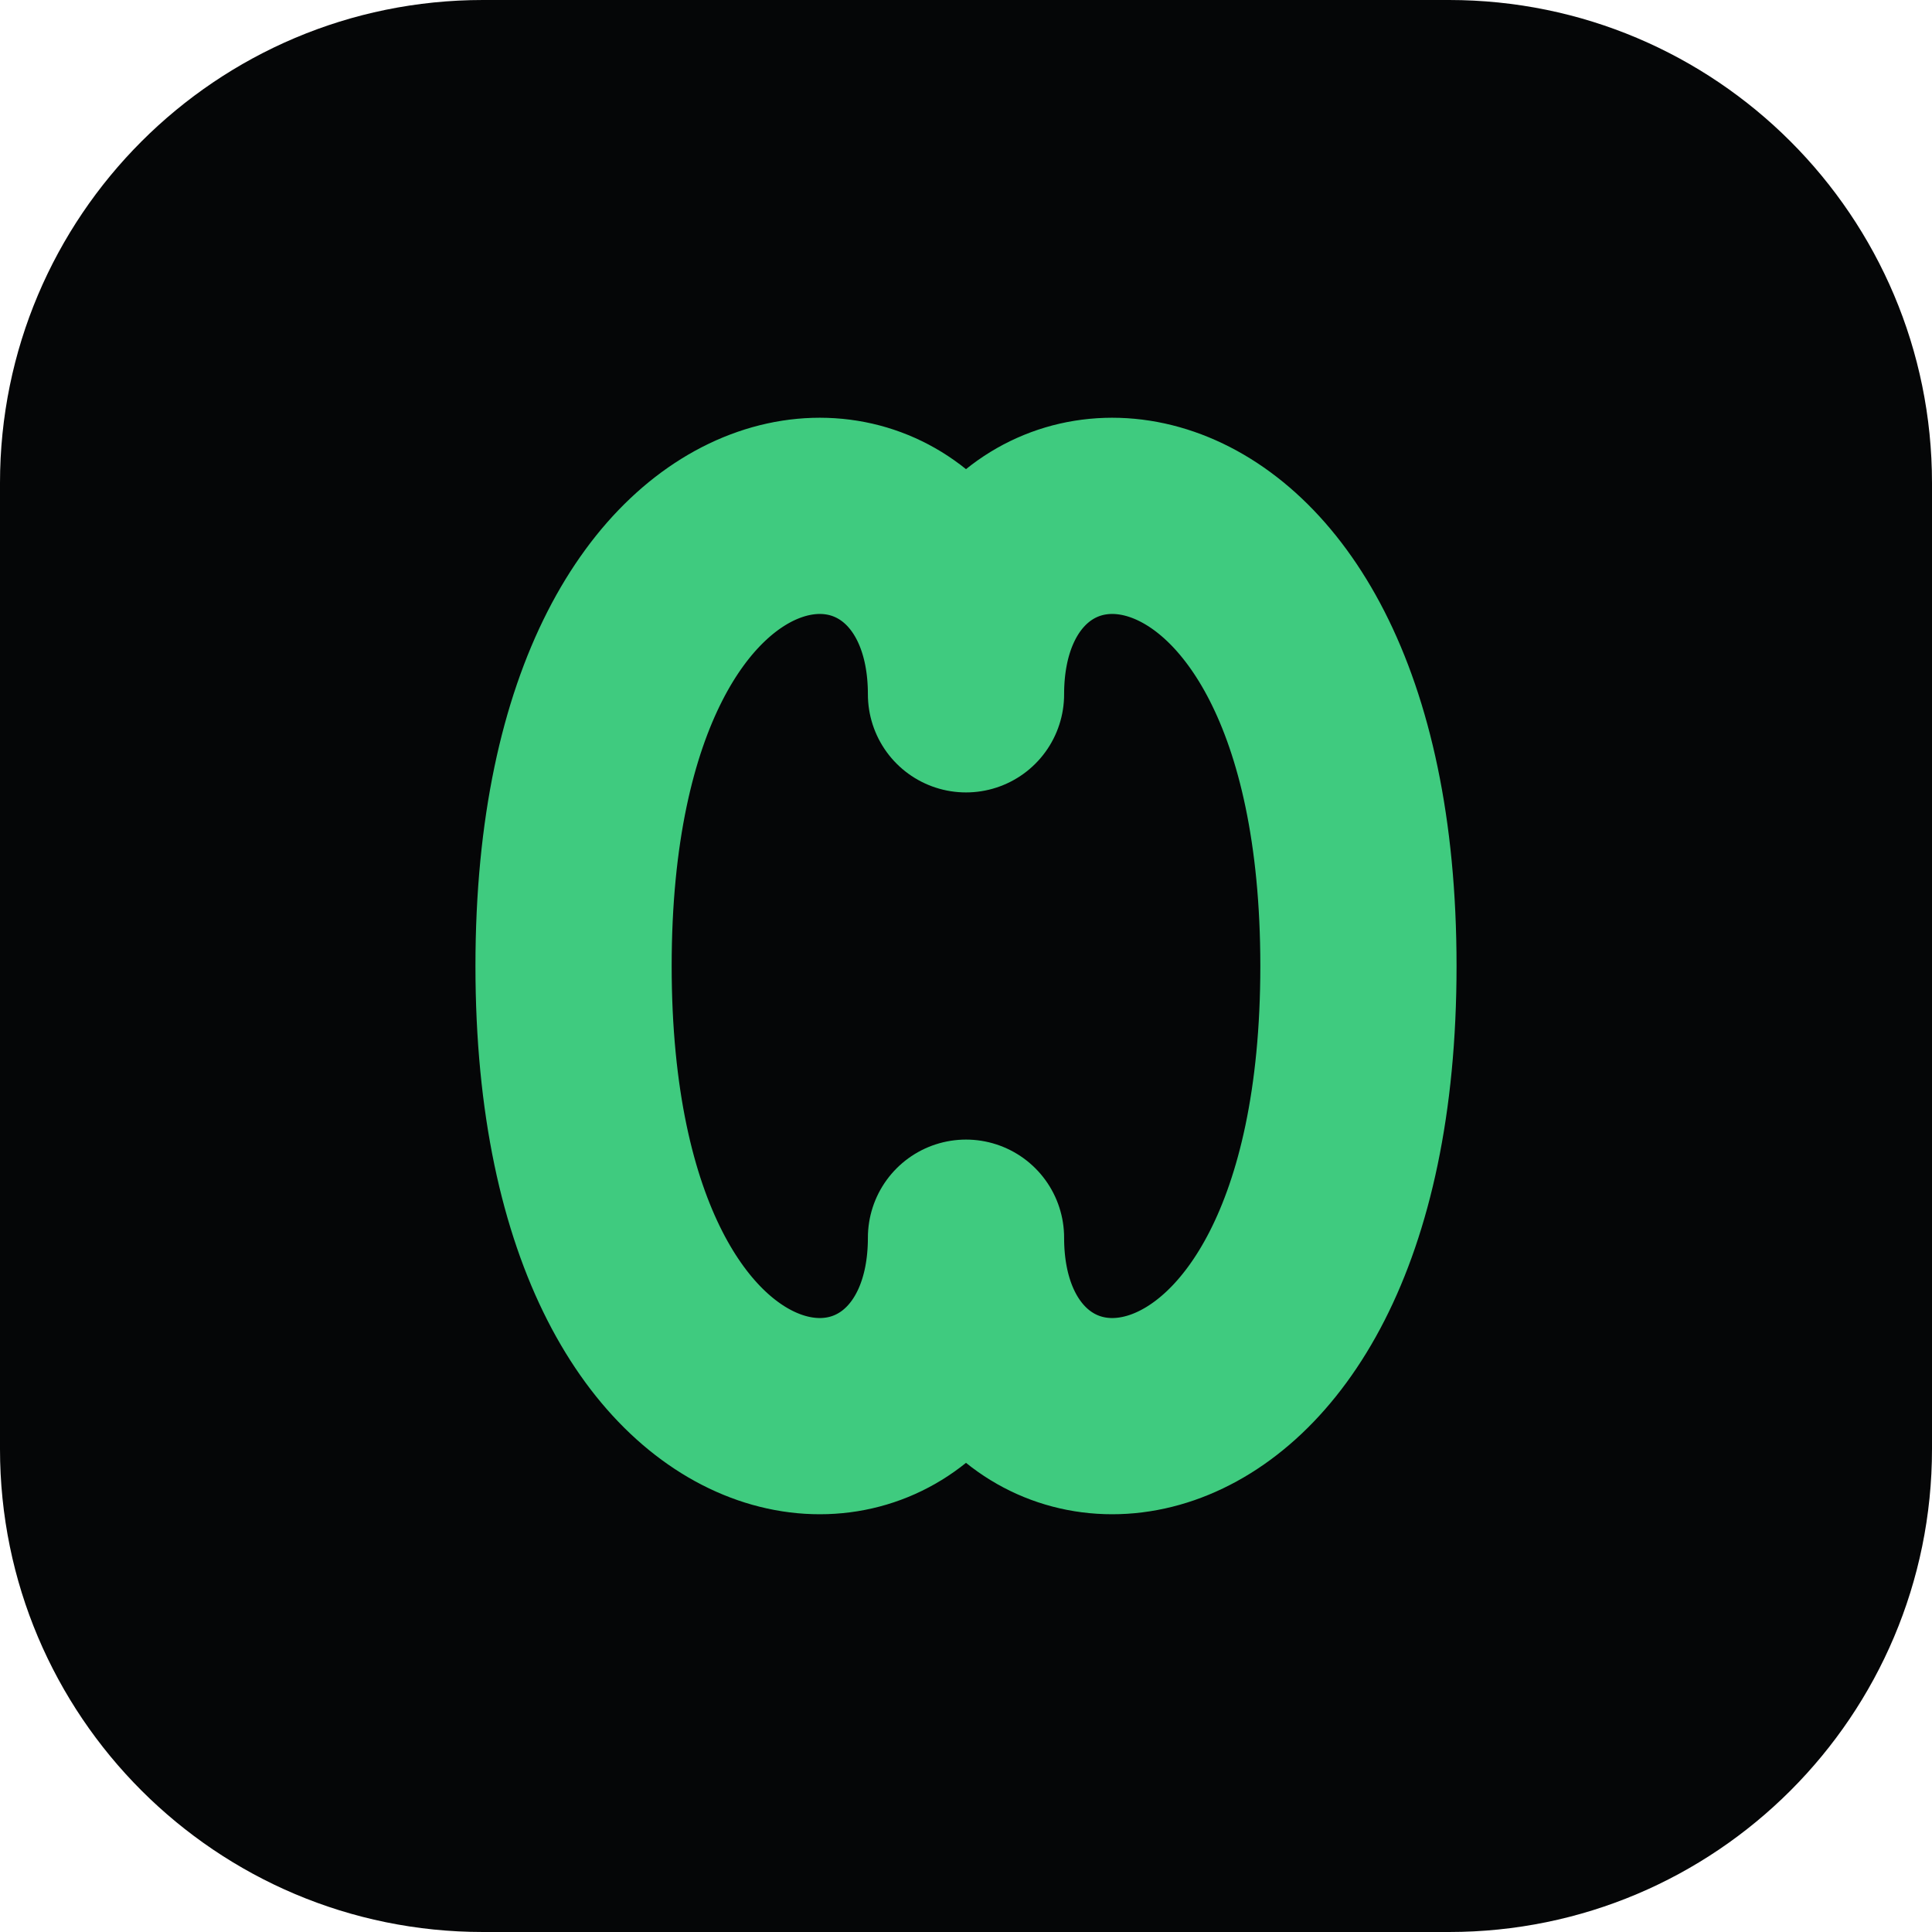
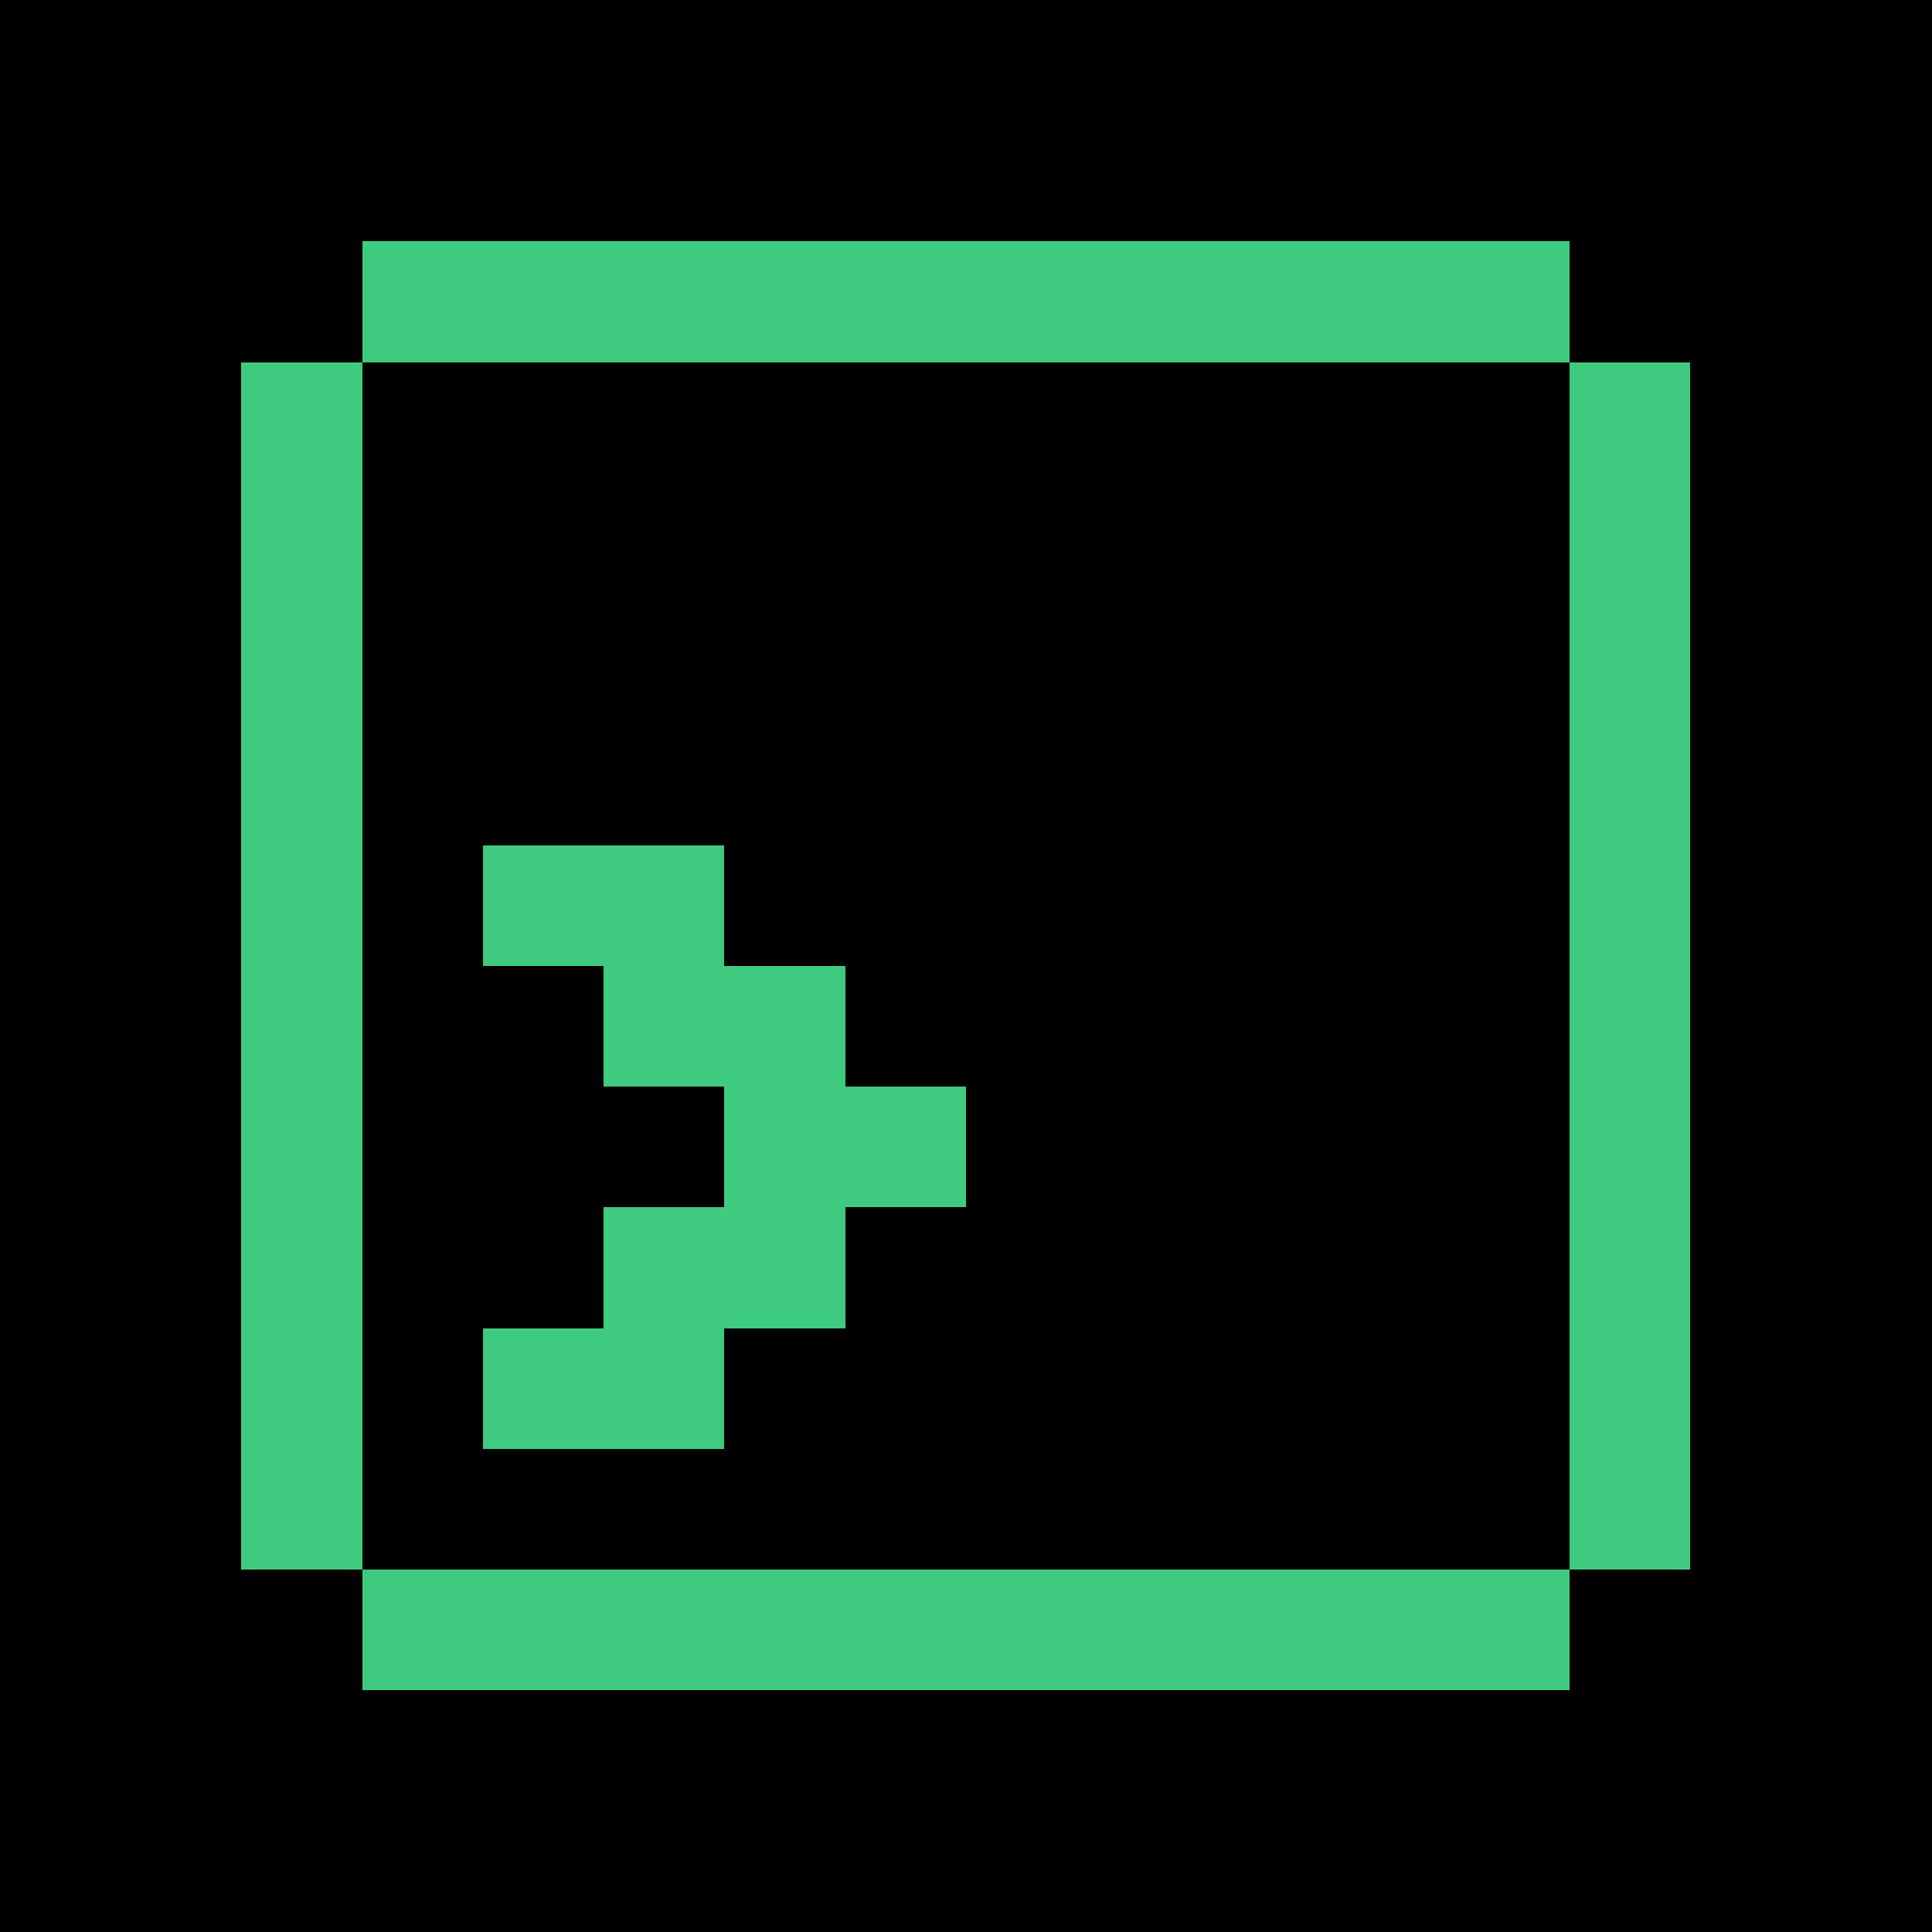
- <svg xmlns="http://www.w3.org/2000/svg" viewBox="0 0 32 32" fill="none">
-   <rect width="32" height="32" rx="8" fill="#050607" />
-   <path d="M16 11.5C16 7 9.5 7 9.5 16C9.5 25 16 25 16 20.5C16 25 22.5 25 22.5 16C22.5 7 16 7 16 11.5Z" stroke="#3fcb7f" stroke-width="3.25" stroke-linecap="round" stroke-linejoin="round" />
+ <svg xmlns="http://www.w3.org/2000/svg" viewBox="0 0 16 16" shape-rendering="crispEdges">
+   <rect width="16" height="16" fill="#000000" />
+   <g fill="#3fcb7f">
+     <rect x="3" y="2" width="10" height="1" />
+     <rect x="3" y="13" width="10" height="1" />
+     <rect x="2" y="3" width="1" height="10" />
+     <rect x="13" y="3" width="1" height="10" />
+     <rect x="4" y="7" width="2" height="1" />
+     <rect x="5" y="8" width="2" height="1" />
+     <rect x="6" y="9" width="2" height="1" />
+     <rect x="5" y="10" width="2" height="1" />
+     <rect x="4" y="11" width="2" height="1" />
+   </g>
</svg>
